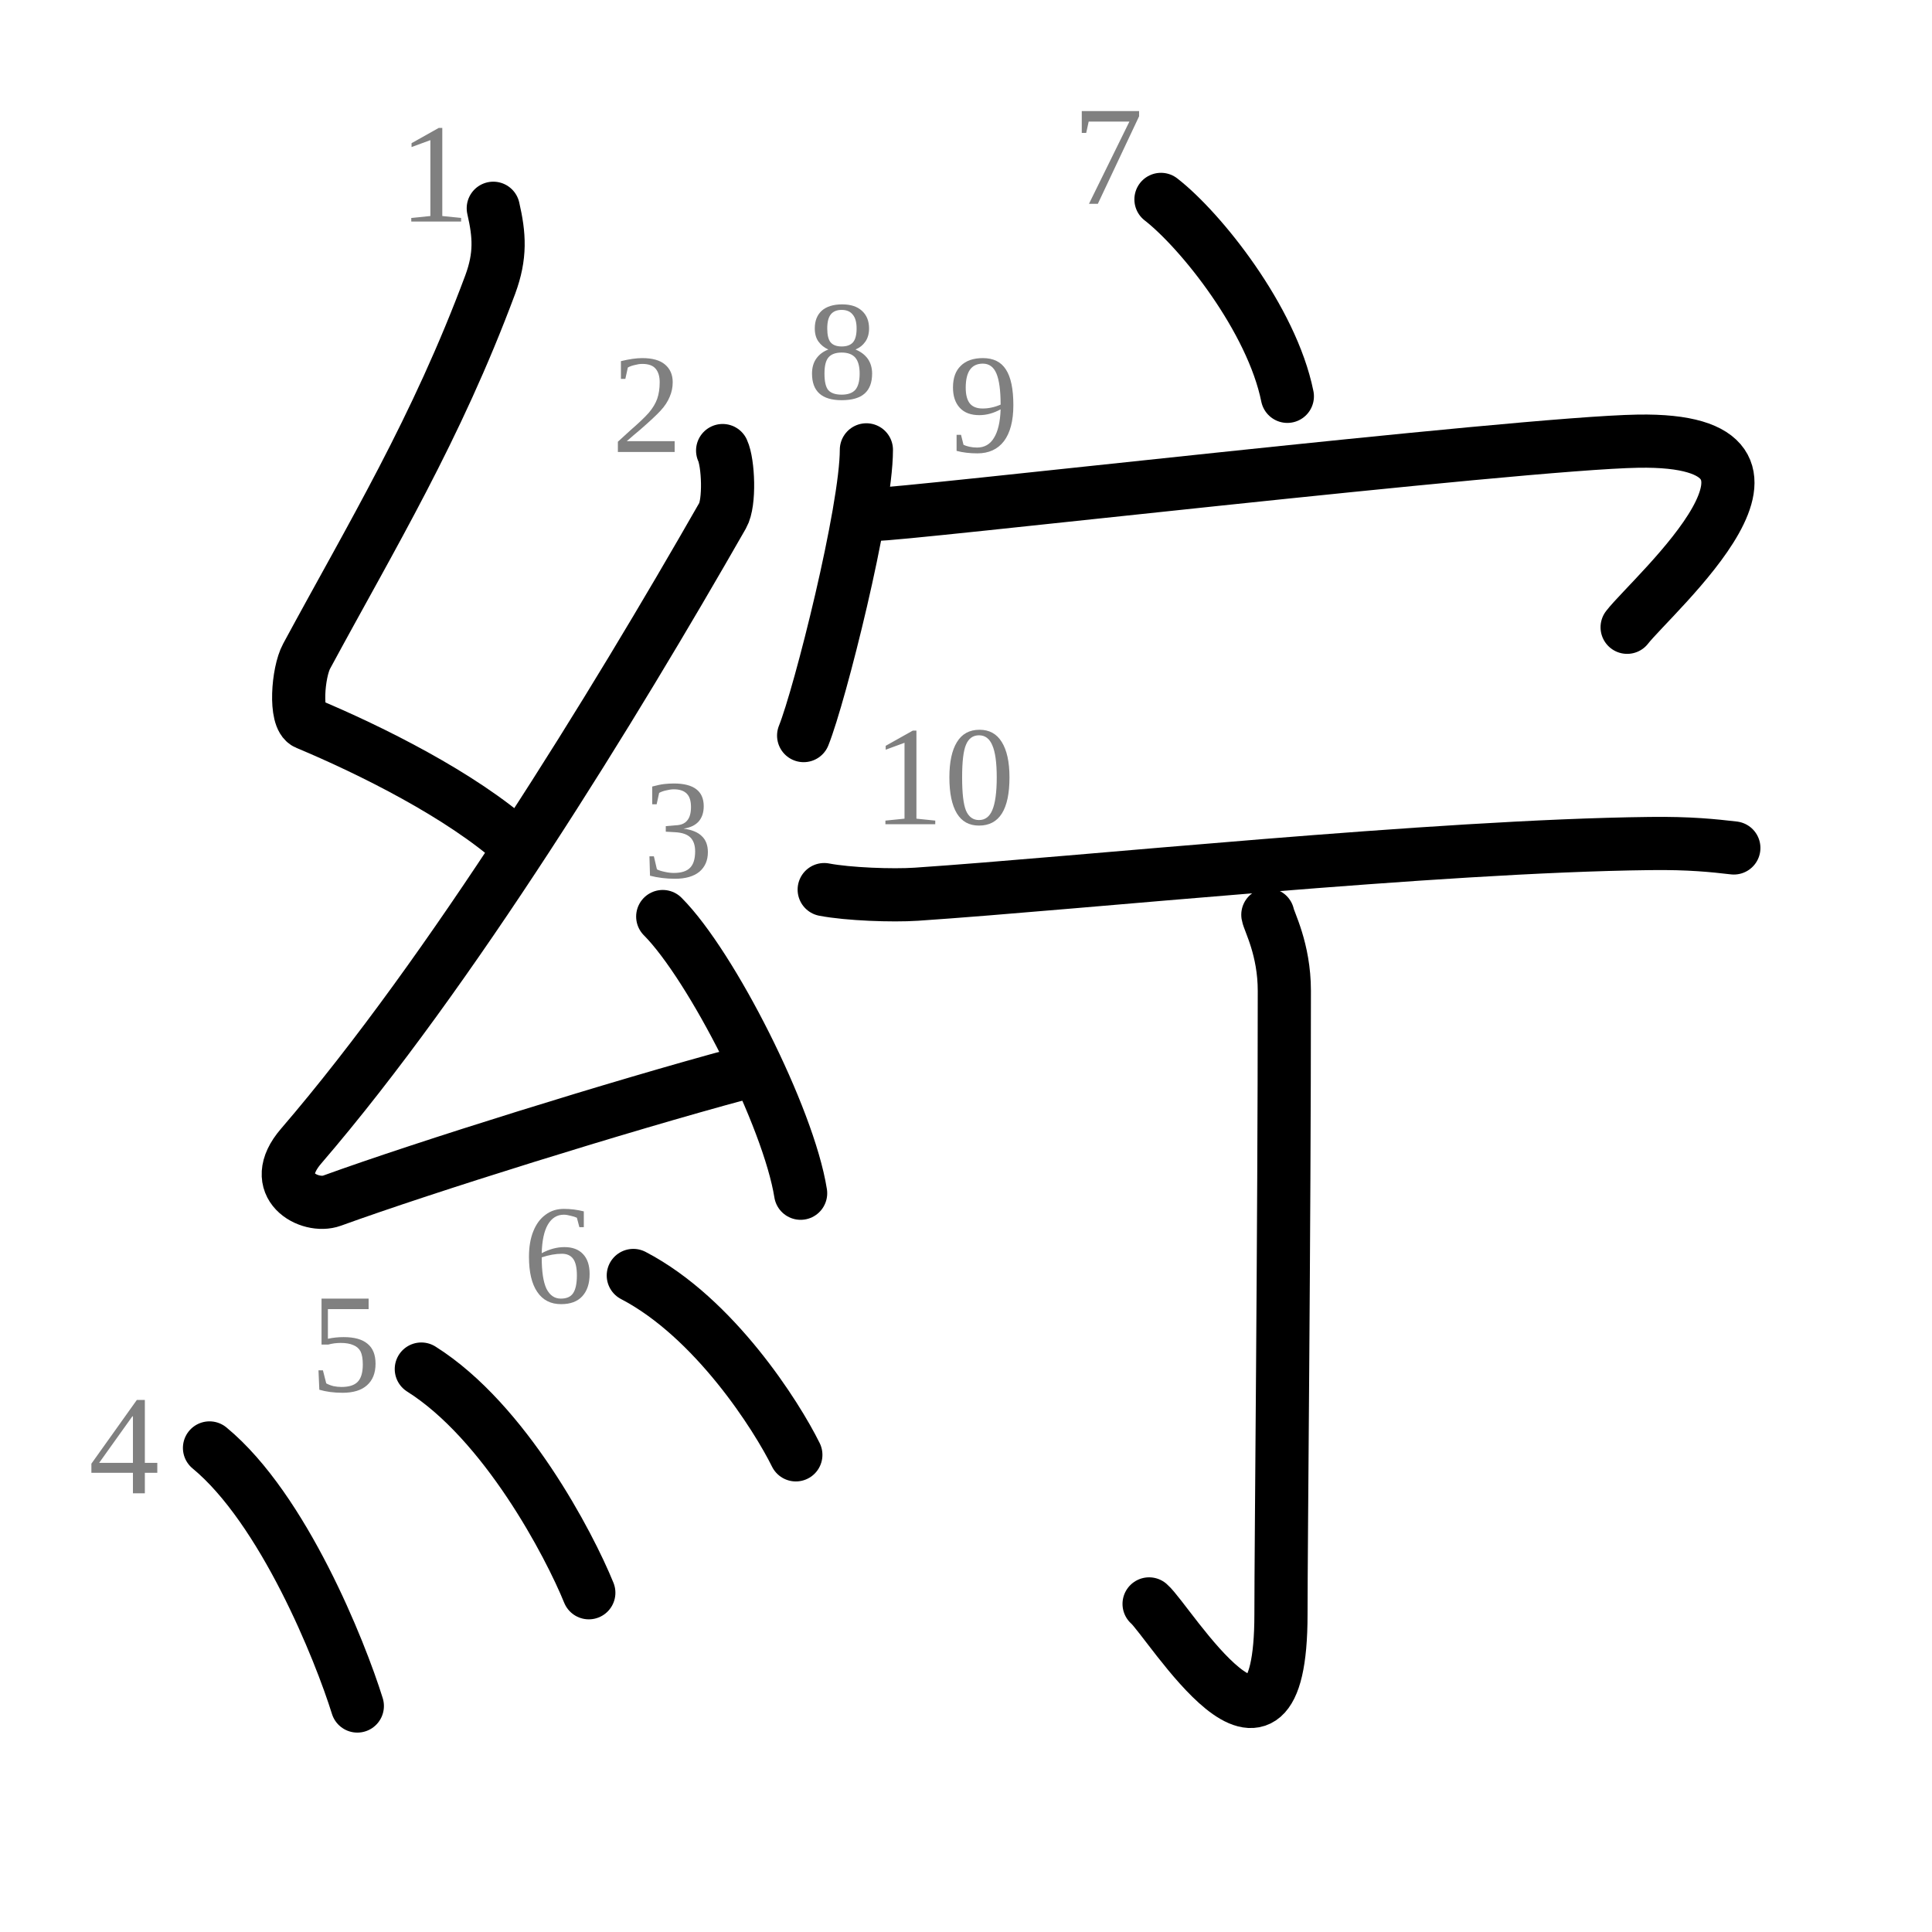
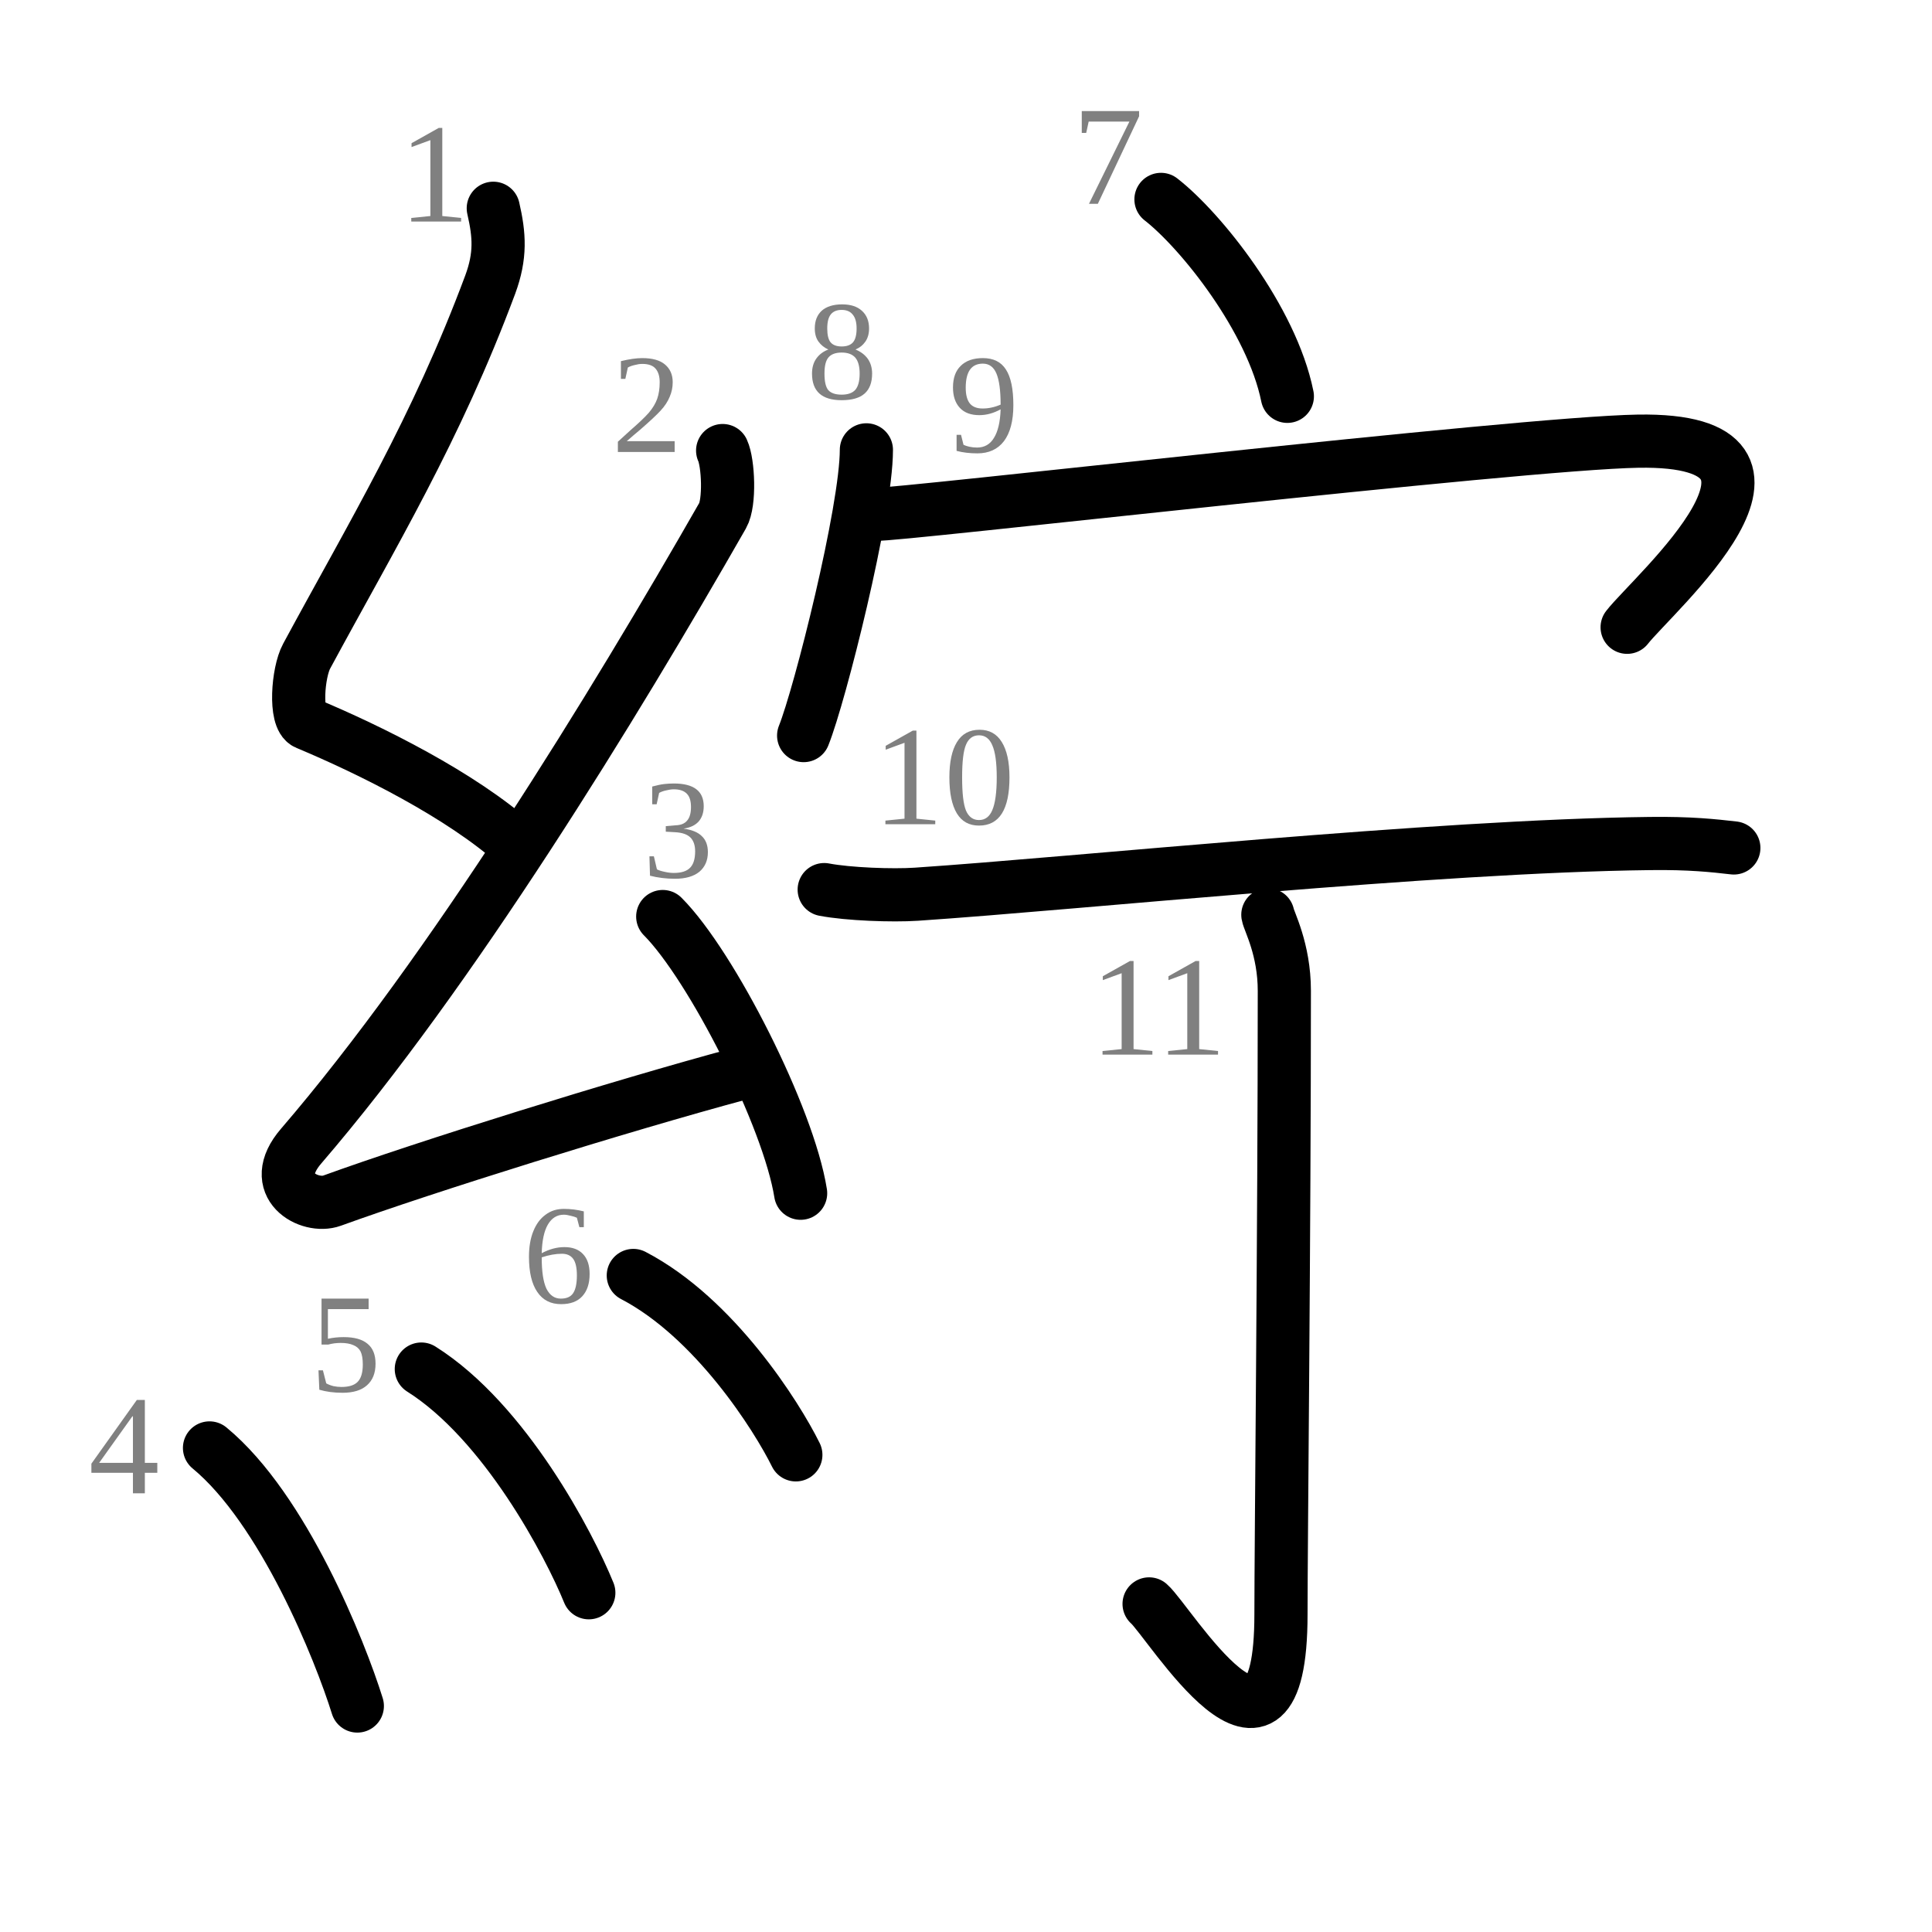
<svg xmlns="http://www.w3.org/2000/svg" xmlns:ns1="http://kanjivg.tagaini.net" width="109" height="109" viewBox="0 0 109 109">
  <g id="kvg:StrokePaths_07d35-Kaisho" style="fill:none;stroke:#000000;stroke-width:3;stroke-linecap:round;stroke-linejoin:round;">
    <g id="kvg:07d35-Kaisho" ns1:element="紵">
      <g id="kvg:07d35-Kaisho-g1" ns1:element="糸" ns1:variant="true" ns1:position="left" ns1:radical="general">
        <path id="kvg:07d35-Kaisho-s1" ns1:type="㇜" d="M65.5,11.25C67.75,13,71.75,18,72.63,22.36" />
        <path id="kvg:07d35-Kaisho-s2" ns1:type="㇜" d="M48.88,25.38c0,3.43-2.62,13.83-3.54,16.12" />
        <path id="kvg:07d35-Kaisho-s3" ns1:type="㇔" d="M49.44,29.01c0.76,0.12,36.31-4.01,42.98-4.12c11.03-0.18,0.83,8.63-0.62,10.5" />
        <path id="kvg:07d35-Kaisho-s4" ns1:type="㇔" d="M46.5,50.19c1.36,0.26,3.85,0.35,5.2,0.26c9.23-0.62,29.26-2.72,41.38-2.86c2.26-0.03,3.61,0.12,4.74,0.25" />
        <path id="kvg:07d35-Kaisho-s5" ns1:type="㇔" d="M71.53,51.61c0.06,0.37,0.93,1.93,0.93,4.29c0,13.6-0.19,31.32-0.19,35.17c0,10.93-6.32,0.39-7.44-0.58" />
        <path id="kvg:07d35-Kaisho-s6" ns1:type="㇔" d="M27.83,11.75c0.35,1.52,0.43,2.67-0.17,4.3C24.61,24.24,21,30.17,17.3,37.02c-0.5,0.92-0.69,3.51,0,3.79c3.63,1.52,8.72,4.05,11.83,6.83" />
      </g>
      <g id="kvg:07d35-Kaisho-g2" ns1:element="宁" ns1:position="right">
        <g id="kvg:07d35-Kaisho-g3" ns1:element="宀" ns1:position="top">
          <path id="kvg:07d35-Kaisho-s7" ns1:type="㇔/㇑a" d="M40.77,25.42c0.32,0.69,0.42,2.94,0,3.67c-6.15,10.76-15.33,25.75-23.78,35.57c-1.94,2.25,0.48,3.54,1.74,3.08c5.29-1.92,16.26-5.34,23.05-7.17" />
          <path id="kvg:07d35-Kaisho-s8" ns1:type="㇔" d="M37.39,51.71c2.75,2.76,7.1,11.32,7.78,15.61" />
          <path id="kvg:07d35-Kaisho-s9" ns1:type="㇔" d="M11.82,81.69c4.17,3.44,7.37,11.44,8.34,14.56" />
        </g>
        <g id="kvg:07d35-Kaisho-g4" ns1:element="丁" ns1:position="bottom">
          <g id="kvg:07d35-Kaisho-g5" ns1:element="一">
            <path id="kvg:07d35-Kaisho-s10" ns1:type="㇐" d="M23.77,77.24c4.73,2.98,8.35,9.91,9.45,12.62" />
          </g>
          <g id="kvg:07d35-Kaisho-g6" ns1:element="亅">
            <path id="kvg:07d35-Kaisho-s11" ns1:type="㇚" d="M35.73,71.96c4.59,2.39,8.1,7.95,9.17,10.12" />
          </g>
        </g>
      </g>
    </g>
  </g>
  <g id="kvg:StrokeNumbers_07d35-Kaisho" style="font-size:8;fill:#808080">
    <text transform="matrix(1 0 0 1 22.50 12.50)">1</text>
    <text transform="matrix(1 0 0 1 34.50 25.50)">2</text>
    <text transform="matrix(1 0 0 1 36.25 49.50)">3</text>
    <text transform="matrix(1 0 0 1 5.00 84.25)">4</text>
    <text transform="matrix(1 0 0 1 17.50 78.50)">5</text>
    <text transform="matrix(1 0 0 1 29.50 73.50)">6</text>
    <text transform="matrix(1 0 0 1 60.50 11.50)">7</text>
    <text transform="matrix(1 0 0 1 45.50 22.50)">8</text>
    <text transform="matrix(1 0 0 1 53.50 25.50)">9</text>
    <text transform="matrix(1 0 0 1 49.25 46.50)">10</text>
+     <text transform="matrix(1 0 0 1 61.50 59.50)">11</text>
  </g>
</svg>
